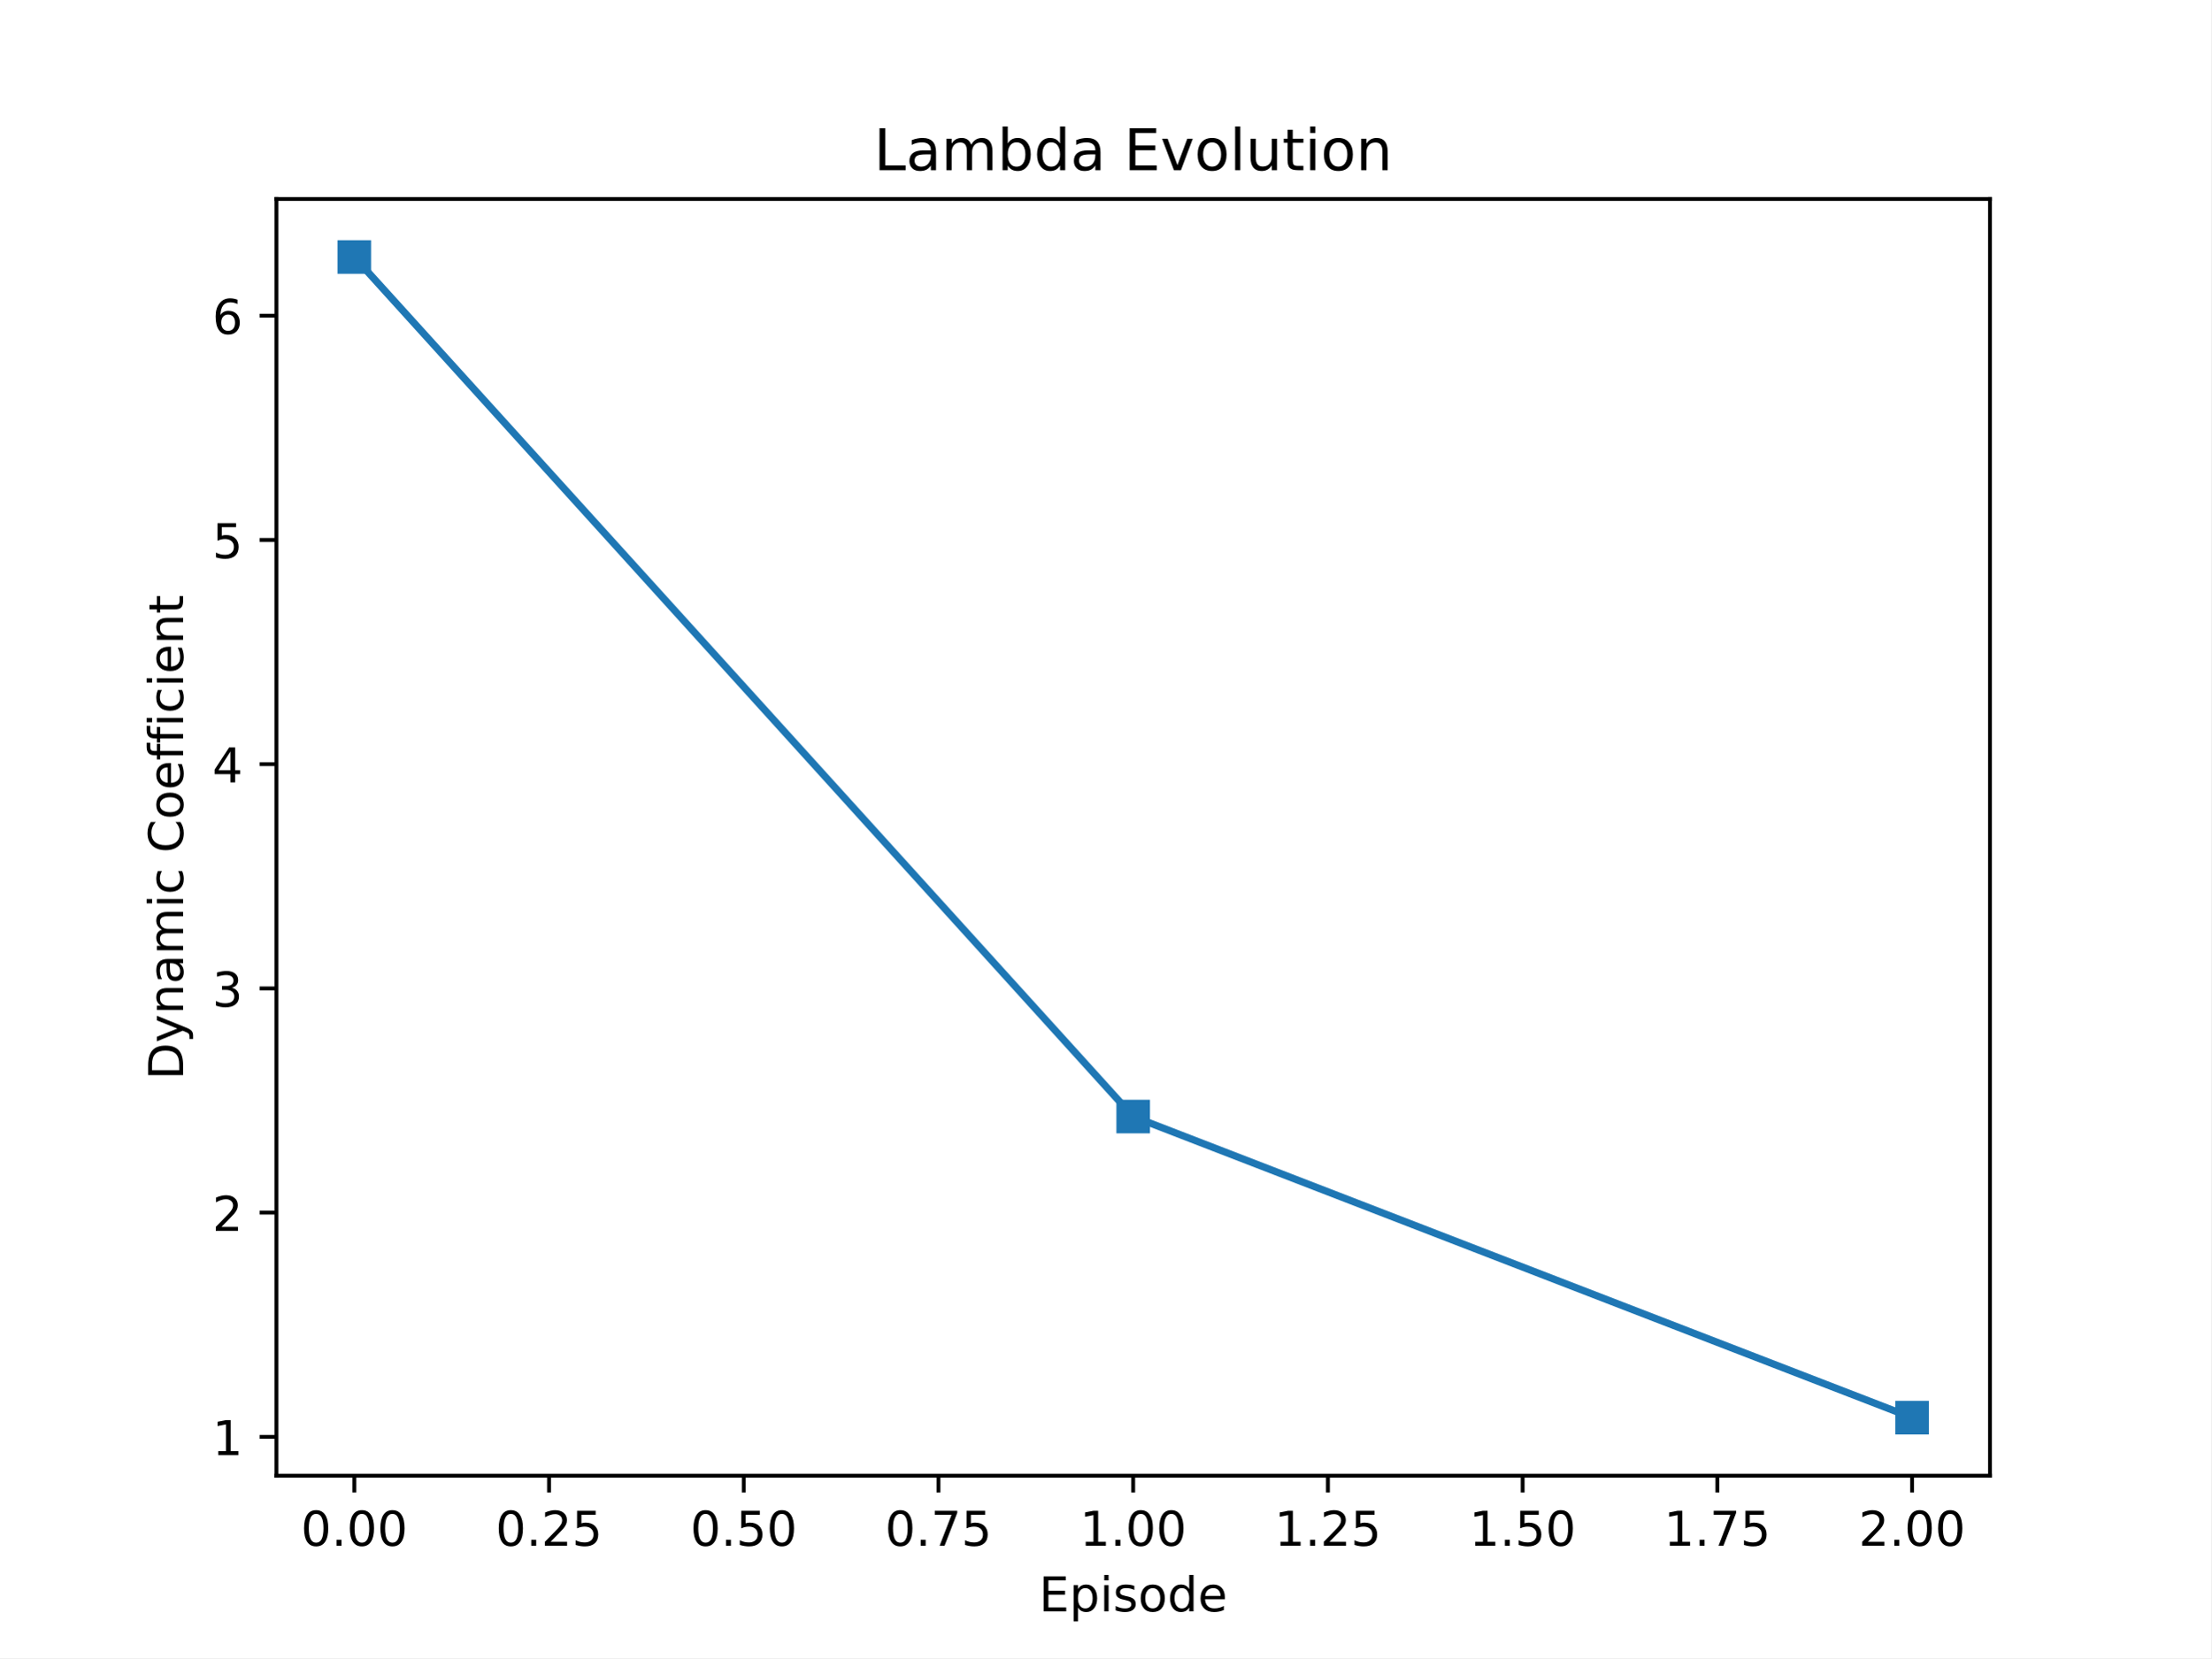
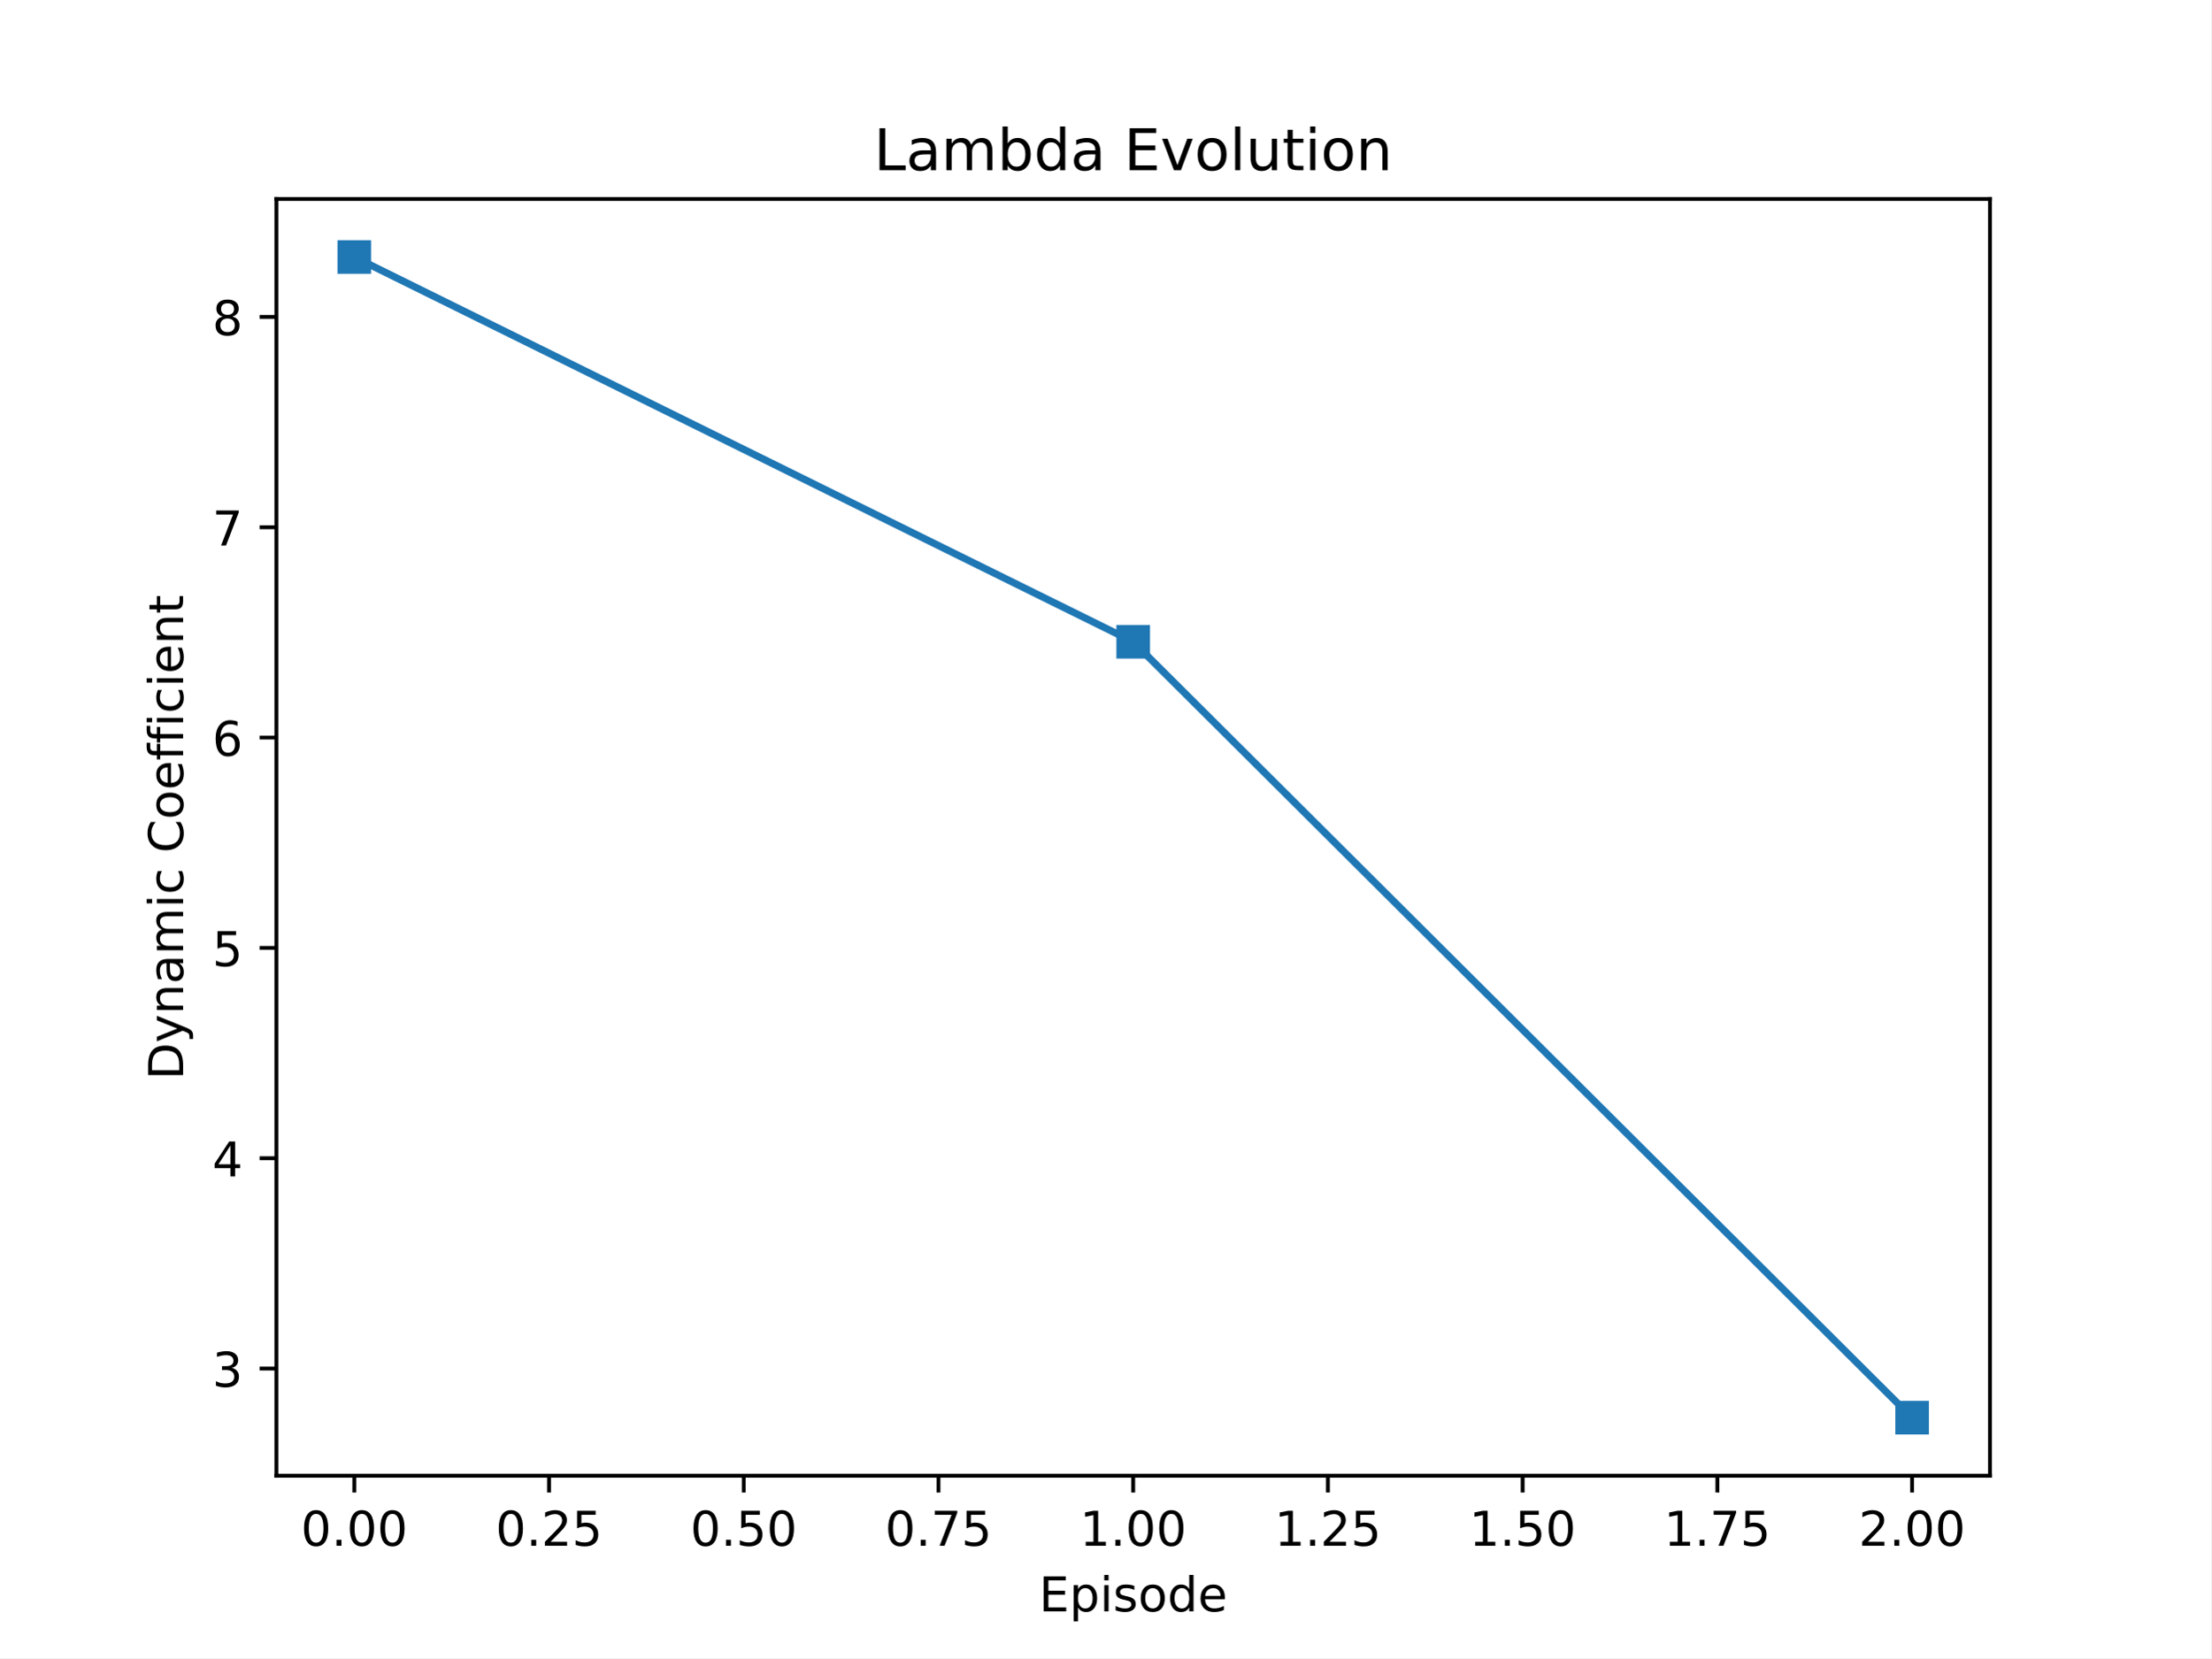
<svg xmlns="http://www.w3.org/2000/svg" xmlns:xlink="http://www.w3.org/1999/xlink" width="460.8pt" height="345.6pt" viewBox="0 0 460.8 345.6" version="1.1">
  <defs>
    <style type="text/css">*{stroke-linejoin: round; stroke-linecap: butt}</style>
  </defs>
  <g id="figure_1">
    <g id="patch_1">
      <path d="M 0 345.6  L 460.8 345.6  L 460.8 0  L 0 0  z " style="fill: #ffffff" />
    </g>
    <g id="axes_1">
      <g id="patch_2">
        <path d="M 57.6 307.584  L 414.72 307.584  L 414.72 41.472  L 57.6 41.472  z " style="fill: #ffffff" />
      </g>
      <g id="matplotlib.axis_1">
        <g id="xtick_1">
          <g id="line2d_1">
            <defs>
-               <path id="m308f0b33ed" d="M 0 0  L 0 3.5  " style="stroke: #000000; stroke-width: 0.8" />
+               <path id="mcd9538615f" d="M 0 0  L 0 3.5  " style="stroke: #000000; stroke-width: 0.8" />
            </defs>
            <g>
-               <use xlink:href="#m308f0b33ed" x="73.833" y="307.584" style="stroke: #000000; stroke-width: 0.8" />
+               <use xlink:href="#mcd9538615f" x="73.833" y="307.584" style="stroke: #000000; stroke-width: 0.8" />
            </g>
          </g>
          <g id="text_1">
            <g transform="translate(62.69991 322.1824) scale(0.1 -0.1)">
              <defs>
                <path id="DejaVuSans-30" d="M 2034 4250  Q 1547 4250 1301 3770  Q 1056 3291 1056 2328  Q 1056 1369 1301 889  Q 1547 409 2034 409  Q 2525 409 2770 889  Q 3016 1369 3016 2328  Q 3016 3291 2770 3770  Q 2525 4250 2034 4250  z M 2034 4750  Q 2819 4750 3233 4129  Q 3647 3509 3647 2328  Q 3647 1150 3233 529  Q 2819 -91 2034 -91  Q 1250 -91 836 529  Q 422 1150 422 2328  Q 422 3509 836 4129  Q 1250 4750 2034 4750  z " transform="scale(0.015625)" />
                <path id="DejaVuSans-2e" d="M 684 794  L 1344 794  L 1344 0  L 684 0  L 684 794  z " transform="scale(0.015625)" />
              </defs>
              <use xlink:href="#DejaVuSans-30" />
              <use xlink:href="#DejaVuSans-2e" x="63.623" />
              <use xlink:href="#DejaVuSans-30" x="95.41" />
              <use xlink:href="#DejaVuSans-30" x="159.033" />
            </g>
          </g>
        </g>
        <g id="xtick_2">
          <g id="line2d_2">
            <g>
-               <use xlink:href="#m308f0b33ed" x="114.415" y="307.584" style="stroke: #000000; stroke-width: 0.8" />
+               <use xlink:href="#mcd9538615f" x="114.415" y="307.584" style="stroke: #000000; stroke-width: 0.8" />
            </g>
          </g>
          <g id="text_2">
            <g transform="translate(103.2817 322.1824) scale(0.1 -0.1)">
              <defs>
                <path id="DejaVuSans-32" d="M 1228 531  L 3431 531  L 3431 0  L 469 0  L 469 531  Q 828 903 1448 1529  Q 2069 2156 2228 2338  Q 2531 2678 2651 2914  Q 2772 3150 2772 3378  Q 2772 3750 2511 3984  Q 2250 4219 1831 4219  Q 1534 4219 1204 4116  Q 875 4013 500 3803  L 500 4441  Q 881 4594 1212 4672  Q 1544 4750 1819 4750  Q 2544 4750 2975 4387  Q 3406 4025 3406 3419  Q 3406 3131 3298 2873  Q 3191 2616 2906 2266  Q 2828 2175 2409 1742  Q 1991 1309 1228 531  z " transform="scale(0.015625)" />
                <path id="DejaVuSans-35" d="M 691 4666  L 3169 4666  L 3169 4134  L 1269 4134  L 1269 2991  Q 1406 3038 1543 3061  Q 1681 3084 1819 3084  Q 2600 3084 3056 2656  Q 3513 2228 3513 1497  Q 3513 744 3044 326  Q 2575 -91 1722 -91  Q 1428 -91 1123 -41  Q 819 9 494 109  L 494 744  Q 775 591 1075 516  Q 1375 441 1709 441  Q 2250 441 2565 725  Q 2881 1009 2881 1497  Q 2881 1984 2565 2268  Q 2250 2553 1709 2553  Q 1456 2553 1204 2497  Q 953 2441 691 2322  L 691 4666  z " transform="scale(0.015625)" />
              </defs>
              <use xlink:href="#DejaVuSans-30" />
              <use xlink:href="#DejaVuSans-2e" x="63.623" />
              <use xlink:href="#DejaVuSans-32" x="95.41" />
              <use xlink:href="#DejaVuSans-35" x="159.033" />
            </g>
          </g>
        </g>
        <g id="xtick_3">
          <g id="line2d_3">
            <g>
-               <use xlink:href="#m308f0b33ed" x="154.996" y="307.584" style="stroke: #000000; stroke-width: 0.8" />
+               <use xlink:href="#mcd9538615f" x="154.996" y="307.584" style="stroke: #000000; stroke-width: 0.8" />
            </g>
          </g>
          <g id="text_3">
            <g transform="translate(143.8636 322.1824) scale(0.1 -0.1)">
              <use xlink:href="#DejaVuSans-30" />
              <use xlink:href="#DejaVuSans-2e" x="63.623" />
              <use xlink:href="#DejaVuSans-35" x="95.41" />
              <use xlink:href="#DejaVuSans-30" x="159.033" />
            </g>
          </g>
        </g>
        <g id="xtick_4">
          <g id="line2d_4">
            <g>
-               <use xlink:href="#m308f0b33ed" x="195.578" y="307.584" style="stroke: #000000; stroke-width: 0.8" />
+               <use xlink:href="#mcd9538615f" x="195.578" y="307.584" style="stroke: #000000; stroke-width: 0.8" />
            </g>
          </g>
          <g id="text_4">
            <g transform="translate(184.4454 322.1824) scale(0.1 -0.1)">
              <defs>
                <path id="DejaVuSans-37" d="M 525 4666  L 3525 4666  L 3525 4397  L 1831 0  L 1172 0  L 2766 4134  L 525 4134  L 525 4666  z " transform="scale(0.015625)" />
              </defs>
              <use xlink:href="#DejaVuSans-30" />
              <use xlink:href="#DejaVuSans-2e" x="63.623" />
              <use xlink:href="#DejaVuSans-37" x="95.41" />
              <use xlink:href="#DejaVuSans-35" x="159.033" />
            </g>
          </g>
        </g>
        <g id="xtick_5">
          <g id="line2d_5">
            <g>
-               <use xlink:href="#m308f0b33ed" x="236.16" y="307.584" style="stroke: #000000; stroke-width: 0.8" />
+               <use xlink:href="#mcd9538615f" x="236.16" y="307.584" style="stroke: #000000; stroke-width: 0.8" />
            </g>
          </g>
          <g id="text_5">
            <g transform="translate(225.0272 322.1824) scale(0.1 -0.1)">
              <defs>
                <path id="DejaVuSans-31" d="M 794 531  L 1825 531  L 1825 4091  L 703 3866  L 703 4441  L 1819 4666  L 2450 4666  L 2450 531  L 3481 531  L 3481 0  L 794 0  L 794 531  z " transform="scale(0.015625)" />
              </defs>
              <use xlink:href="#DejaVuSans-31" />
              <use xlink:href="#DejaVuSans-2e" x="63.623" />
              <use xlink:href="#DejaVuSans-30" x="95.41" />
              <use xlink:href="#DejaVuSans-30" x="159.033" />
            </g>
          </g>
        </g>
        <g id="xtick_6">
          <g id="line2d_6">
            <g>
-               <use xlink:href="#m308f0b33ed" x="276.742" y="307.584" style="stroke: #000000; stroke-width: 0.8" />
+               <use xlink:href="#mcd9538615f" x="276.742" y="307.584" style="stroke: #000000; stroke-width: 0.8" />
            </g>
          </g>
          <g id="text_6">
            <g transform="translate(265.609 322.1824) scale(0.1 -0.1)">
              <use xlink:href="#DejaVuSans-31" />
              <use xlink:href="#DejaVuSans-2e" x="63.623" />
              <use xlink:href="#DejaVuSans-32" x="95.41" />
              <use xlink:href="#DejaVuSans-35" x="159.033" />
            </g>
          </g>
        </g>
        <g id="xtick_7">
          <g id="line2d_7">
            <g>
-               <use xlink:href="#m308f0b33ed" x="317.324" y="307.584" style="stroke: #000000; stroke-width: 0.8" />
+               <use xlink:href="#mcd9538615f" x="317.324" y="307.584" style="stroke: #000000; stroke-width: 0.8" />
            </g>
          </g>
          <g id="text_7">
            <g transform="translate(306.1908 322.1824) scale(0.1 -0.1)">
              <use xlink:href="#DejaVuSans-31" />
              <use xlink:href="#DejaVuSans-2e" x="63.623" />
              <use xlink:href="#DejaVuSans-35" x="95.41" />
              <use xlink:href="#DejaVuSans-30" x="159.033" />
            </g>
          </g>
        </g>
        <g id="xtick_8">
          <g id="line2d_8">
            <g>
-               <use xlink:href="#m308f0b33ed" x="357.905" y="307.584" style="stroke: #000000; stroke-width: 0.8" />
+               <use xlink:href="#mcd9538615f" x="357.905" y="307.584" style="stroke: #000000; stroke-width: 0.8" />
            </g>
          </g>
          <g id="text_8">
            <g transform="translate(346.7726 322.1824) scale(0.1 -0.1)">
              <use xlink:href="#DejaVuSans-31" />
              <use xlink:href="#DejaVuSans-2e" x="63.623" />
              <use xlink:href="#DejaVuSans-37" x="95.41" />
              <use xlink:href="#DejaVuSans-35" x="159.033" />
            </g>
          </g>
        </g>
        <g id="xtick_9">
          <g id="line2d_9">
            <g>
-               <use xlink:href="#m308f0b33ed" x="398.487" y="307.584" style="stroke: #000000; stroke-width: 0.8" />
+               <use xlink:href="#mcd9538615f" x="398.487" y="307.584" style="stroke: #000000; stroke-width: 0.8" />
            </g>
          </g>
          <g id="text_9">
            <g transform="translate(387.3545 322.1824) scale(0.1 -0.1)">
              <use xlink:href="#DejaVuSans-32" />
              <use xlink:href="#DejaVuSans-2e" x="63.623" />
              <use xlink:href="#DejaVuSans-30" x="95.41" />
              <use xlink:href="#DejaVuSans-30" x="159.033" />
            </g>
          </g>
        </g>
        <g id="text_10">
          <g transform="translate(216.5225 335.8606) scale(0.1 -0.1)">
            <defs>
              <path id="DejaVuSans-45" d="M 628 4666  L 3578 4666  L 3578 4134  L 1259 4134  L 1259 2753  L 3481 2753  L 3481 2222  L 1259 2222  L 1259 531  L 3634 531  L 3634 0  L 628 0  L 628 4666  z " transform="scale(0.015625)" />
              <path id="DejaVuSans-70" d="M 1159 525  L 1159 -1331  L 581 -1331  L 581 3500  L 1159 3500  L 1159 2969  Q 1341 3281 1617 3432  Q 1894 3584 2278 3584  Q 2916 3584 3314 3078  Q 3713 2572 3713 1747  Q 3713 922 3314 415  Q 2916 -91 2278 -91  Q 1894 -91 1617 61  Q 1341 213 1159 525  z M 3116 1747  Q 3116 2381 2855 2742  Q 2594 3103 2138 3103  Q 1681 3103 1420 2742  Q 1159 2381 1159 1747  Q 1159 1113 1420 752  Q 1681 391 2138 391  Q 2594 391 2855 752  Q 3116 1113 3116 1747  z " transform="scale(0.015625)" />
              <path id="DejaVuSans-69" d="M 603 3500  L 1178 3500  L 1178 0  L 603 0  L 603 3500  z M 603 4863  L 1178 4863  L 1178 4134  L 603 4134  L 603 4863  z " transform="scale(0.015625)" />
              <path id="DejaVuSans-73" d="M 2834 3397  L 2834 2853  Q 2591 2978 2328 3040  Q 2066 3103 1784 3103  Q 1356 3103 1142 2972  Q 928 2841 928 2578  Q 928 2378 1081 2264  Q 1234 2150 1697 2047  L 1894 2003  Q 2506 1872 2764 1633  Q 3022 1394 3022 966  Q 3022 478 2636 193  Q 2250 -91 1575 -91  Q 1294 -91 989 -36  Q 684 19 347 128  L 347 722  Q 666 556 975 473  Q 1284 391 1588 391  Q 1994 391 2212 530  Q 2431 669 2431 922  Q 2431 1156 2273 1281  Q 2116 1406 1581 1522  L 1381 1569  Q 847 1681 609 1914  Q 372 2147 372 2553  Q 372 3047 722 3315  Q 1072 3584 1716 3584  Q 2034 3584 2315 3537  Q 2597 3491 2834 3397  z " transform="scale(0.015625)" />
              <path id="DejaVuSans-6f" d="M 1959 3097  Q 1497 3097 1228 2736  Q 959 2375 959 1747  Q 959 1119 1226 758  Q 1494 397 1959 397  Q 2419 397 2687 759  Q 2956 1122 2956 1747  Q 2956 2369 2687 2733  Q 2419 3097 1959 3097  z M 1959 3584  Q 2709 3584 3137 3096  Q 3566 2609 3566 1747  Q 3566 888 3137 398  Q 2709 -91 1959 -91  Q 1206 -91 779 398  Q 353 888 353 1747  Q 353 2609 779 3096  Q 1206 3584 1959 3584  z " transform="scale(0.015625)" />
              <path id="DejaVuSans-64" d="M 2906 2969  L 2906 4863  L 3481 4863  L 3481 0  L 2906 0  L 2906 525  Q 2725 213 2448 61  Q 2172 -91 1784 -91  Q 1150 -91 751 415  Q 353 922 353 1747  Q 353 2572 751 3078  Q 1150 3584 1784 3584  Q 2172 3584 2448 3432  Q 2725 3281 2906 2969  z M 947 1747  Q 947 1113 1208 752  Q 1469 391 1925 391  Q 2381 391 2643 752  Q 2906 1113 2906 1747  Q 2906 2381 2643 2742  Q 2381 3103 1925 3103  Q 1469 3103 1208 2742  Q 947 2381 947 1747  z " transform="scale(0.015625)" />
              <path id="DejaVuSans-65" d="M 3597 1894  L 3597 1613  L 953 1613  Q 991 1019 1311 708  Q 1631 397 2203 397  Q 2534 397 2845 478  Q 3156 559 3463 722  L 3463 178  Q 3153 47 2828 -22  Q 2503 -91 2169 -91  Q 1331 -91 842 396  Q 353 884 353 1716  Q 353 2575 817 3079  Q 1281 3584 2069 3584  Q 2775 3584 3186 3129  Q 3597 2675 3597 1894  z M 3022 2063  Q 3016 2534 2758 2815  Q 2500 3097 2075 3097  Q 1594 3097 1305 2825  Q 1016 2553 972 2059  L 3022 2063  z " transform="scale(0.015625)" />
            </defs>
            <use xlink:href="#DejaVuSans-45" />
            <use xlink:href="#DejaVuSans-70" x="63.184" />
            <use xlink:href="#DejaVuSans-69" x="126.66" />
            <use xlink:href="#DejaVuSans-73" x="154.443" />
            <use xlink:href="#DejaVuSans-6f" x="206.543" />
            <use xlink:href="#DejaVuSans-64" x="267.725" />
            <use xlink:href="#DejaVuSans-65" x="331.201" />
          </g>
        </g>
      </g>
      <g id="matplotlib.axis_2">
        <g id="ytick_1">
          <g id="line2d_10">
            <defs>
-               <path id="m668a3fd08d" d="M 0 0  L -3.5 0  " style="stroke: #000000; stroke-width: 0.8" />
+               <path id="m5ea6d89eb5" d="M 0 0  L -3.5 0  " style="stroke: #000000; stroke-width: 0.8" />
            </defs>
            <g>
-               <use xlink:href="#m668a3fd08d" x="57.6" y="299.488" style="stroke: #000000; stroke-width: 0.8" />
+               <use xlink:href="#m5ea6d89eb5" x="57.6" y="285.249" style="stroke: #000000; stroke-width: 0.8" />
            </g>
          </g>
          <g id="text_11">
-             <g transform="translate(44.2375 303.2876) scale(0.1 -0.1)">
-               <use xlink:href="#DejaVuSans-31" />
+             <g transform="translate(44.2375 289.0485) scale(0.1 -0.1)">
+               <defs>
+                 <path id="DejaVuSans-33" d="M 2597 2516  Q 3050 2419 3304 2112  Q 3559 1806 3559 1356  Q 3559 666 3084 287  Q 2609 -91 1734 -91  Q 1441 -91 1130 -33  Q 819 25 488 141  L 488 750  Q 750 597 1062 519  Q 1375 441 1716 441  Q 2309 441 2620 675  Q 2931 909 2931 1356  Q 2931 1769 2642 2001  Q 2353 2234 1838 2234  L 1294 2234  L 1294 2753  L 1863 2753  Q 2328 2753 2575 2939  Q 2822 3125 2822 3475  Q 2822 3834 2567 4026  Q 2313 4219 1838 4219  Q 1578 4219 1281 4162  Q 984 4106 628 3988  L 628 4550  Q 988 4650 1302 4700  Q 1616 4750 1894 4750  Q 2613 4750 3031 4423  Q 3450 4097 3450 3541  Q 3450 3153 3228 2886  Q 3006 2619 2597 2516  z " transform="scale(0.015625)" />
+               </defs>
+               <use xlink:href="#DejaVuSans-33" />
            </g>
          </g>
        </g>
        <g id="ytick_2">
          <g id="line2d_11">
            <g>
-               <use xlink:href="#m668a3fd08d" x="57.6" y="252.75" style="stroke: #000000; stroke-width: 0.8" />
+               <use xlink:href="#m5ea6d89eb5" x="57.6" y="241.41" style="stroke: #000000; stroke-width: 0.8" />
            </g>
          </g>
          <g id="text_12">
-             <g transform="translate(44.2375 256.5492) scale(0.1 -0.1)">
-               <use xlink:href="#DejaVuSans-32" />
+             <g transform="translate(44.2375 245.2094) scale(0.1 -0.1)">
+               <defs>
+                 <path id="DejaVuSans-34" d="M 2419 4116  L 825 1625  L 2419 1625  L 2419 4116  z M 2253 4666  L 3047 4666  L 3047 1625  L 3713 1625  L 3713 1100  L 3047 1100  L 3047 0  L 2419 0  L 2419 1100  L 313 1100  L 313 1709  L 2253 4666  z " transform="scale(0.015625)" />
+               </defs>
+               <use xlink:href="#DejaVuSans-34" />
            </g>
          </g>
        </g>
        <g id="ytick_3">
          <g id="line2d_12">
            <g>
-               <use xlink:href="#m668a3fd08d" x="57.6" y="206.012" style="stroke: #000000; stroke-width: 0.8" />
+               <use xlink:href="#m5ea6d89eb5" x="57.6" y="197.571" style="stroke: #000000; stroke-width: 0.8" />
            </g>
          </g>
          <g id="text_13">
-             <g transform="translate(44.2375 209.8108) scale(0.1 -0.1)">
-               <defs>
-                 <path id="DejaVuSans-33" d="M 2597 2516  Q 3050 2419 3304 2112  Q 3559 1806 3559 1356  Q 3559 666 3084 287  Q 2609 -91 1734 -91  Q 1441 -91 1130 -33  Q 819 25 488 141  L 488 750  Q 750 597 1062 519  Q 1375 441 1716 441  Q 2309 441 2620 675  Q 2931 909 2931 1356  Q 2931 1769 2642 2001  Q 2353 2234 1838 2234  L 1294 2234  L 1294 2753  L 1863 2753  Q 2328 2753 2575 2939  Q 2822 3125 2822 3475  Q 2822 3834 2567 4026  Q 2313 4219 1838 4219  Q 1578 4219 1281 4162  Q 984 4106 628 3988  L 628 4550  Q 988 4650 1302 4700  Q 1616 4750 1894 4750  Q 2613 4750 3031 4423  Q 3450 4097 3450 3541  Q 3450 3153 3228 2886  Q 3006 2619 2597 2516  z " transform="scale(0.015625)" />
-               </defs>
-               <use xlink:href="#DejaVuSans-33" />
+             <g transform="translate(44.2375 201.3703) scale(0.1 -0.1)">
+               <use xlink:href="#DejaVuSans-35" />
            </g>
          </g>
        </g>
        <g id="ytick_4">
          <g id="line2d_13">
            <g>
-               <use xlink:href="#m668a3fd08d" x="57.6" y="159.273" style="stroke: #000000; stroke-width: 0.8" />
+               <use xlink:href="#m5ea6d89eb5" x="57.6" y="153.732" style="stroke: #000000; stroke-width: 0.8" />
            </g>
          </g>
          <g id="text_14">
-             <g transform="translate(44.2375 163.0724) scale(0.1 -0.1)">
-               <defs>
-                 <path id="DejaVuSans-34" d="M 2419 4116  L 825 1625  L 2419 1625  L 2419 4116  z M 2253 4666  L 3047 4666  L 3047 1625  L 3713 1625  L 3713 1100  L 3047 1100  L 3047 0  L 2419 0  L 2419 1100  L 313 1100  L 313 1709  L 2253 4666  z " transform="scale(0.015625)" />
-               </defs>
-               <use xlink:href="#DejaVuSans-34" />
+             <g transform="translate(44.2375 157.5312) scale(0.1 -0.1)">
+               <defs>
+                 <path id="DejaVuSans-36" d="M 2113 2584  Q 1688 2584 1439 2293  Q 1191 2003 1191 1497  Q 1191 994 1439 701  Q 1688 409 2113 409  Q 2538 409 2786 701  Q 3034 994 3034 1497  Q 3034 2003 2786 2293  Q 2538 2584 2113 2584  z M 3366 4563  L 3366 3988  Q 3128 4100 2886 4159  Q 2644 4219 2406 4219  Q 1781 4219 1451 3797  Q 1122 3375 1075 2522  Q 1259 2794 1537 2939  Q 1816 3084 2150 3084  Q 2853 3084 3261 2657  Q 3669 2231 3669 1497  Q 3669 778 3244 343  Q 2819 -91 2113 -91  Q 1303 -91 875 529  Q 447 1150 447 2328  Q 447 3434 972 4092  Q 1497 4750 2381 4750  Q 2619 4750 2861 4703  Q 3103 4656 3366 4563  z " transform="scale(0.015625)" />
+               </defs>
+               <use xlink:href="#DejaVuSans-36" />
            </g>
          </g>
        </g>
        <g id="ytick_5">
          <g id="line2d_14">
            <g>
-               <use xlink:href="#m668a3fd08d" x="57.6" y="112.535" style="stroke: #000000; stroke-width: 0.8" />
+               <use xlink:href="#m5ea6d89eb5" x="57.6" y="109.893" style="stroke: #000000; stroke-width: 0.8" />
            </g>
          </g>
          <g id="text_15">
-             <g transform="translate(44.2375 116.3339) scale(0.1 -0.1)">
-               <use xlink:href="#DejaVuSans-35" />
+             <g transform="translate(44.2375 113.6922) scale(0.1 -0.1)">
+               <use xlink:href="#DejaVuSans-37" />
            </g>
          </g>
        </g>
        <g id="ytick_6">
          <g id="line2d_15">
            <g>
-               <use xlink:href="#m668a3fd08d" x="57.6" y="65.796" style="stroke: #000000; stroke-width: 0.8" />
+               <use xlink:href="#m5ea6d89eb5" x="57.6" y="66.054" style="stroke: #000000; stroke-width: 0.8" />
            </g>
          </g>
          <g id="text_16">
-             <g transform="translate(44.2375 69.59553) scale(0.1 -0.1)">
-               <defs>
-                 <path id="DejaVuSans-36" d="M 2113 2584  Q 1688 2584 1439 2293  Q 1191 2003 1191 1497  Q 1191 994 1439 701  Q 1688 409 2113 409  Q 2538 409 2786 701  Q 3034 994 3034 1497  Q 3034 2003 2786 2293  Q 2538 2584 2113 2584  z M 3366 4563  L 3366 3988  Q 3128 4100 2886 4159  Q 2644 4219 2406 4219  Q 1781 4219 1451 3797  Q 1122 3375 1075 2522  Q 1259 2794 1537 2939  Q 1816 3084 2150 3084  Q 2853 3084 3261 2657  Q 3669 2231 3669 1497  Q 3669 778 3244 343  Q 2819 -91 2113 -91  Q 1303 -91 875 529  Q 447 1150 447 2328  Q 447 3434 972 4092  Q 1497 4750 2381 4750  Q 2619 4750 2861 4703  Q 3103 4656 3366 4563  z " transform="scale(0.015625)" />
-               </defs>
-               <use xlink:href="#DejaVuSans-36" />
+             <g transform="translate(44.2375 69.85308) scale(0.1 -0.1)">
+               <defs>
+                 <path id="DejaVuSans-38" d="M 2034 2216  Q 1584 2216 1326 1975  Q 1069 1734 1069 1313  Q 1069 891 1326 650  Q 1584 409 2034 409  Q 2484 409 2743 651  Q 3003 894 3003 1313  Q 3003 1734 2745 1975  Q 2488 2216 2034 2216  z M 1403 2484  Q 997 2584 770 2862  Q 544 3141 544 3541  Q 544 4100 942 4425  Q 1341 4750 2034 4750  Q 2731 4750 3128 4425  Q 3525 4100 3525 3541  Q 3525 3141 3298 2862  Q 3072 2584 2669 2484  Q 3125 2378 3379 2068  Q 3634 1759 3634 1313  Q 3634 634 3220 271  Q 2806 -91 2034 -91  Q 1263 -91 848 271  Q 434 634 434 1313  Q 434 1759 690 2068  Q 947 2378 1403 2484  z M 1172 3481  Q 1172 3119 1398 2916  Q 1625 2713 2034 2713  Q 2441 2713 2670 2916  Q 2900 3119 2900 3481  Q 2900 3844 2670 4047  Q 2441 4250 2034 4250  Q 1625 4250 1398 4047  Q 1172 3844 1172 3481  z " transform="scale(0.015625)" />
+               </defs>
+               <use xlink:href="#DejaVuSans-38" />
            </g>
          </g>
        </g>
        <g id="text_17">
          <g transform="translate(38.15781 225.0483) rotate(-90) scale(0.1 -0.1)">
            <defs>
              <path id="DejaVuSans-44" d="M 1259 4147  L 1259 519  L 2022 519  Q 2988 519 3436 956  Q 3884 1394 3884 2338  Q 3884 3275 3436 3711  Q 2988 4147 2022 4147  L 1259 4147  z M 628 4666  L 1925 4666  Q 3281 4666 3915 4102  Q 4550 3538 4550 2338  Q 4550 1131 3912 565  Q 3275 0 1925 0  L 628 0  L 628 4666  z " transform="scale(0.015625)" />
              <path id="DejaVuSans-79" d="M 2059 -325  Q 1816 -950 1584 -1140  Q 1353 -1331 966 -1331  L 506 -1331  L 506 -850  L 844 -850  Q 1081 -850 1212 -737  Q 1344 -625 1503 -206  L 1606 56  L 191 3500  L 800 3500  L 1894 763  L 2988 3500  L 3597 3500  L 2059 -325  z " transform="scale(0.015625)" />
              <path id="DejaVuSans-6e" d="M 3513 2113  L 3513 0  L 2938 0  L 2938 2094  Q 2938 2591 2744 2837  Q 2550 3084 2163 3084  Q 1697 3084 1428 2787  Q 1159 2491 1159 1978  L 1159 0  L 581 0  L 581 3500  L 1159 3500  L 1159 2956  Q 1366 3272 1645 3428  Q 1925 3584 2291 3584  Q 2894 3584 3203 3211  Q 3513 2838 3513 2113  z " transform="scale(0.015625)" />
              <path id="DejaVuSans-61" d="M 2194 1759  Q 1497 1759 1228 1600  Q 959 1441 959 1056  Q 959 750 1161 570  Q 1363 391 1709 391  Q 2188 391 2477 730  Q 2766 1069 2766 1631  L 2766 1759  L 2194 1759  z M 3341 1997  L 3341 0  L 2766 0  L 2766 531  Q 2569 213 2275 61  Q 1981 -91 1556 -91  Q 1019 -91 701 211  Q 384 513 384 1019  Q 384 1609 779 1909  Q 1175 2209 1959 2209  L 2766 2209  L 2766 2266  Q 2766 2663 2505 2880  Q 2244 3097 1772 3097  Q 1472 3097 1187 3025  Q 903 2953 641 2809  L 641 3341  Q 956 3463 1253 3523  Q 1550 3584 1831 3584  Q 2591 3584 2966 3190  Q 3341 2797 3341 1997  z " transform="scale(0.015625)" />
              <path id="DejaVuSans-6d" d="M 3328 2828  Q 3544 3216 3844 3400  Q 4144 3584 4550 3584  Q 5097 3584 5394 3201  Q 5691 2819 5691 2113  L 5691 0  L 5113 0  L 5113 2094  Q 5113 2597 4934 2840  Q 4756 3084 4391 3084  Q 3944 3084 3684 2787  Q 3425 2491 3425 1978  L 3425 0  L 2847 0  L 2847 2094  Q 2847 2600 2669 2842  Q 2491 3084 2119 3084  Q 1678 3084 1418 2786  Q 1159 2488 1159 1978  L 1159 0  L 581 0  L 581 3500  L 1159 3500  L 1159 2956  Q 1356 3278 1631 3431  Q 1906 3584 2284 3584  Q 2666 3584 2933 3390  Q 3200 3197 3328 2828  z " transform="scale(0.015625)" />
              <path id="DejaVuSans-63" d="M 3122 3366  L 3122 2828  Q 2878 2963 2633 3030  Q 2388 3097 2138 3097  Q 1578 3097 1268 2742  Q 959 2388 959 1747  Q 959 1106 1268 751  Q 1578 397 2138 397  Q 2388 397 2633 464  Q 2878 531 3122 666  L 3122 134  Q 2881 22 2623 -34  Q 2366 -91 2075 -91  Q 1284 -91 818 406  Q 353 903 353 1747  Q 353 2603 823 3093  Q 1294 3584 2113 3584  Q 2378 3584 2631 3529  Q 2884 3475 3122 3366  z " transform="scale(0.015625)" />
              <path id="DejaVuSans-20" transform="scale(0.015625)" />
              <path id="DejaVuSans-43" d="M 4122 4306  L 4122 3641  Q 3803 3938 3442 4084  Q 3081 4231 2675 4231  Q 1875 4231 1450 3742  Q 1025 3253 1025 2328  Q 1025 1406 1450 917  Q 1875 428 2675 428  Q 3081 428 3442 575  Q 3803 722 4122 1019  L 4122 359  Q 3791 134 3420 21  Q 3050 -91 2638 -91  Q 1578 -91 968 557  Q 359 1206 359 2328  Q 359 3453 968 4101  Q 1578 4750 2638 4750  Q 3056 4750 3426 4639  Q 3797 4528 4122 4306  z " transform="scale(0.015625)" />
              <path id="DejaVuSans-66" d="M 2375 4863  L 2375 4384  L 1825 4384  Q 1516 4384 1395 4259  Q 1275 4134 1275 3809  L 1275 3500  L 2222 3500  L 2222 3053  L 1275 3053  L 1275 0  L 697 0  L 697 3053  L 147 3053  L 147 3500  L 697 3500  L 697 3744  Q 697 4328 969 4595  Q 1241 4863 1831 4863  L 2375 4863  z " transform="scale(0.015625)" />
              <path id="DejaVuSans-74" d="M 1172 4494  L 1172 3500  L 2356 3500  L 2356 3053  L 1172 3053  L 1172 1153  Q 1172 725 1289 603  Q 1406 481 1766 481  L 2356 481  L 2356 0  L 1766 0  Q 1100 0 847 248  Q 594 497 594 1153  L 594 3053  L 172 3053  L 172 3500  L 594 3500  L 594 4494  L 1172 4494  z " transform="scale(0.015625)" />
            </defs>
            <use xlink:href="#DejaVuSans-44" />
            <use xlink:href="#DejaVuSans-79" x="77.002" />
            <use xlink:href="#DejaVuSans-6e" x="136.182" />
            <use xlink:href="#DejaVuSans-61" x="199.561" />
            <use xlink:href="#DejaVuSans-6d" x="260.84" />
            <use xlink:href="#DejaVuSans-69" x="358.252" />
            <use xlink:href="#DejaVuSans-63" x="386.035" />
            <use xlink:href="#DejaVuSans-20" x="441.016" />
            <use xlink:href="#DejaVuSans-43" x="472.803" />
            <use xlink:href="#DejaVuSans-6f" x="542.627" />
            <use xlink:href="#DejaVuSans-65" x="603.809" />
            <use xlink:href="#DejaVuSans-66" x="665.332" />
            <use xlink:href="#DejaVuSans-66" x="700.537" />
            <use xlink:href="#DejaVuSans-69" x="735.742" />
            <use xlink:href="#DejaVuSans-63" x="763.525" />
            <use xlink:href="#DejaVuSans-69" x="818.506" />
            <use xlink:href="#DejaVuSans-65" x="846.289" />
            <use xlink:href="#DejaVuSans-6e" x="907.812" />
            <use xlink:href="#DejaVuSans-74" x="971.191" />
          </g>
        </g>
      </g>
      <g id="line2d_16">
-         <path d="M 73.833 53.568  L 236.16 232.724  L 398.487 295.488  " clip-path="url(#p09846eb37c)" style="fill: none; stroke: #1f77b4; stroke-width: 1.5; stroke-linecap: square" />
+         <path d="M 73.833 53.568  L 236.16 133.763  L 398.487 295.488  " clip-path="url(#pbdef71c35f)" style="fill: none; stroke: #1f77b4; stroke-width: 1.5; stroke-linecap: square" />
        <defs>
-           <path id="m2707ad8670" d="M -3 3  L 3 3  L 3 -3  L -3 -3  z " style="stroke: #1f77b4; stroke-linejoin: miter" />
+           <path id="m989f8c5b86" d="M -3 3  L 3 3  L 3 -3  L -3 -3  z " style="stroke: #1f77b4; stroke-linejoin: miter" />
        </defs>
-         <g clip-path="url(#p09846eb37c)">
-           <use xlink:href="#m2707ad8670" x="73.833" y="53.568" style="fill: #1f77b4; stroke: #1f77b4; stroke-linejoin: miter" />
-           <use xlink:href="#m2707ad8670" x="236.16" y="232.724" style="fill: #1f77b4; stroke: #1f77b4; stroke-linejoin: miter" />
-           <use xlink:href="#m2707ad8670" x="398.487" y="295.488" style="fill: #1f77b4; stroke: #1f77b4; stroke-linejoin: miter" />
+         <g clip-path="url(#pbdef71c35f)">
+           <use xlink:href="#m989f8c5b86" x="73.833" y="53.568" style="fill: #1f77b4; stroke: #1f77b4; stroke-linejoin: miter" />
+           <use xlink:href="#m989f8c5b86" x="236.16" y="133.763" style="fill: #1f77b4; stroke: #1f77b4; stroke-linejoin: miter" />
+           <use xlink:href="#m989f8c5b86" x="398.487" y="295.488" style="fill: #1f77b4; stroke: #1f77b4; stroke-linejoin: miter" />
        </g>
      </g>
      <g id="patch_3">
        <path d="M 57.6 307.584  L 57.6 41.472  " style="fill: none; stroke: #000000; stroke-width: 0.8; stroke-linejoin: miter; stroke-linecap: square" />
      </g>
      <g id="patch_4">
        <path d="M 414.72 307.584  L 414.72 41.472  " style="fill: none; stroke: #000000; stroke-width: 0.8; stroke-linejoin: miter; stroke-linecap: square" />
      </g>
      <g id="patch_5">
        <path d="M 57.6 307.584  L 414.72 307.584  " style="fill: none; stroke: #000000; stroke-width: 0.8; stroke-linejoin: miter; stroke-linecap: square" />
      </g>
      <g id="patch_6">
        <path d="M 57.6 41.472  L 414.72 41.472  " style="fill: none; stroke: #000000; stroke-width: 0.8; stroke-linejoin: miter; stroke-linecap: square" />
      </g>
      <g id="text_18">
        <g transform="translate(182.1178 35.472) scale(0.12 -0.12)">
          <defs>
            <path id="DejaVuSans-4c" d="M 628 4666  L 1259 4666  L 1259 531  L 3531 531  L 3531 0  L 628 0  L 628 4666  z " transform="scale(0.015625)" />
            <path id="DejaVuSans-62" d="M 3116 1747  Q 3116 2381 2855 2742  Q 2594 3103 2138 3103  Q 1681 3103 1420 2742  Q 1159 2381 1159 1747  Q 1159 1113 1420 752  Q 1681 391 2138 391  Q 2594 391 2855 752  Q 3116 1113 3116 1747  z M 1159 2969  Q 1341 3281 1617 3432  Q 1894 3584 2278 3584  Q 2916 3584 3314 3078  Q 3713 2572 3713 1747  Q 3713 922 3314 415  Q 2916 -91 2278 -91  Q 1894 -91 1617 61  Q 1341 213 1159 525  L 1159 0  L 581 0  L 581 4863  L 1159 4863  L 1159 2969  z " transform="scale(0.015625)" />
            <path id="DejaVuSans-76" d="M 191 3500  L 800 3500  L 1894 563  L 2988 3500  L 3597 3500  L 2284 0  L 1503 0  L 191 3500  z " transform="scale(0.015625)" />
            <path id="DejaVuSans-6c" d="M 603 4863  L 1178 4863  L 1178 0  L 603 0  L 603 4863  z " transform="scale(0.015625)" />
            <path id="DejaVuSans-75" d="M 544 1381  L 544 3500  L 1119 3500  L 1119 1403  Q 1119 906 1312 657  Q 1506 409 1894 409  Q 2359 409 2629 706  Q 2900 1003 2900 1516  L 2900 3500  L 3475 3500  L 3475 0  L 2900 0  L 2900 538  Q 2691 219 2414 64  Q 2138 -91 1772 -91  Q 1169 -91 856 284  Q 544 659 544 1381  z M 1991 3584  L 1991 3584  z " transform="scale(0.015625)" />
          </defs>
          <use xlink:href="#DejaVuSans-4c" />
          <use xlink:href="#DejaVuSans-61" x="55.713" />
          <use xlink:href="#DejaVuSans-6d" x="116.992" />
          <use xlink:href="#DejaVuSans-62" x="214.404" />
          <use xlink:href="#DejaVuSans-64" x="277.881" />
          <use xlink:href="#DejaVuSans-61" x="341.357" />
          <use xlink:href="#DejaVuSans-20" x="402.637" />
          <use xlink:href="#DejaVuSans-45" x="434.424" />
          <use xlink:href="#DejaVuSans-76" x="497.607" />
          <use xlink:href="#DejaVuSans-6f" x="556.787" />
          <use xlink:href="#DejaVuSans-6c" x="617.969" />
          <use xlink:href="#DejaVuSans-75" x="645.752" />
          <use xlink:href="#DejaVuSans-74" x="709.131" />
          <use xlink:href="#DejaVuSans-69" x="748.34" />
          <use xlink:href="#DejaVuSans-6f" x="776.123" />
          <use xlink:href="#DejaVuSans-6e" x="837.305" />
        </g>
      </g>
    </g>
  </g>
  <defs>
-     <clipPath id="p09846eb37c">
+     <clipPath id="pbdef71c35f">
      <rect x="57.6" y="41.472" width="357.12" height="266.112" />
    </clipPath>
  </defs>
</svg>
